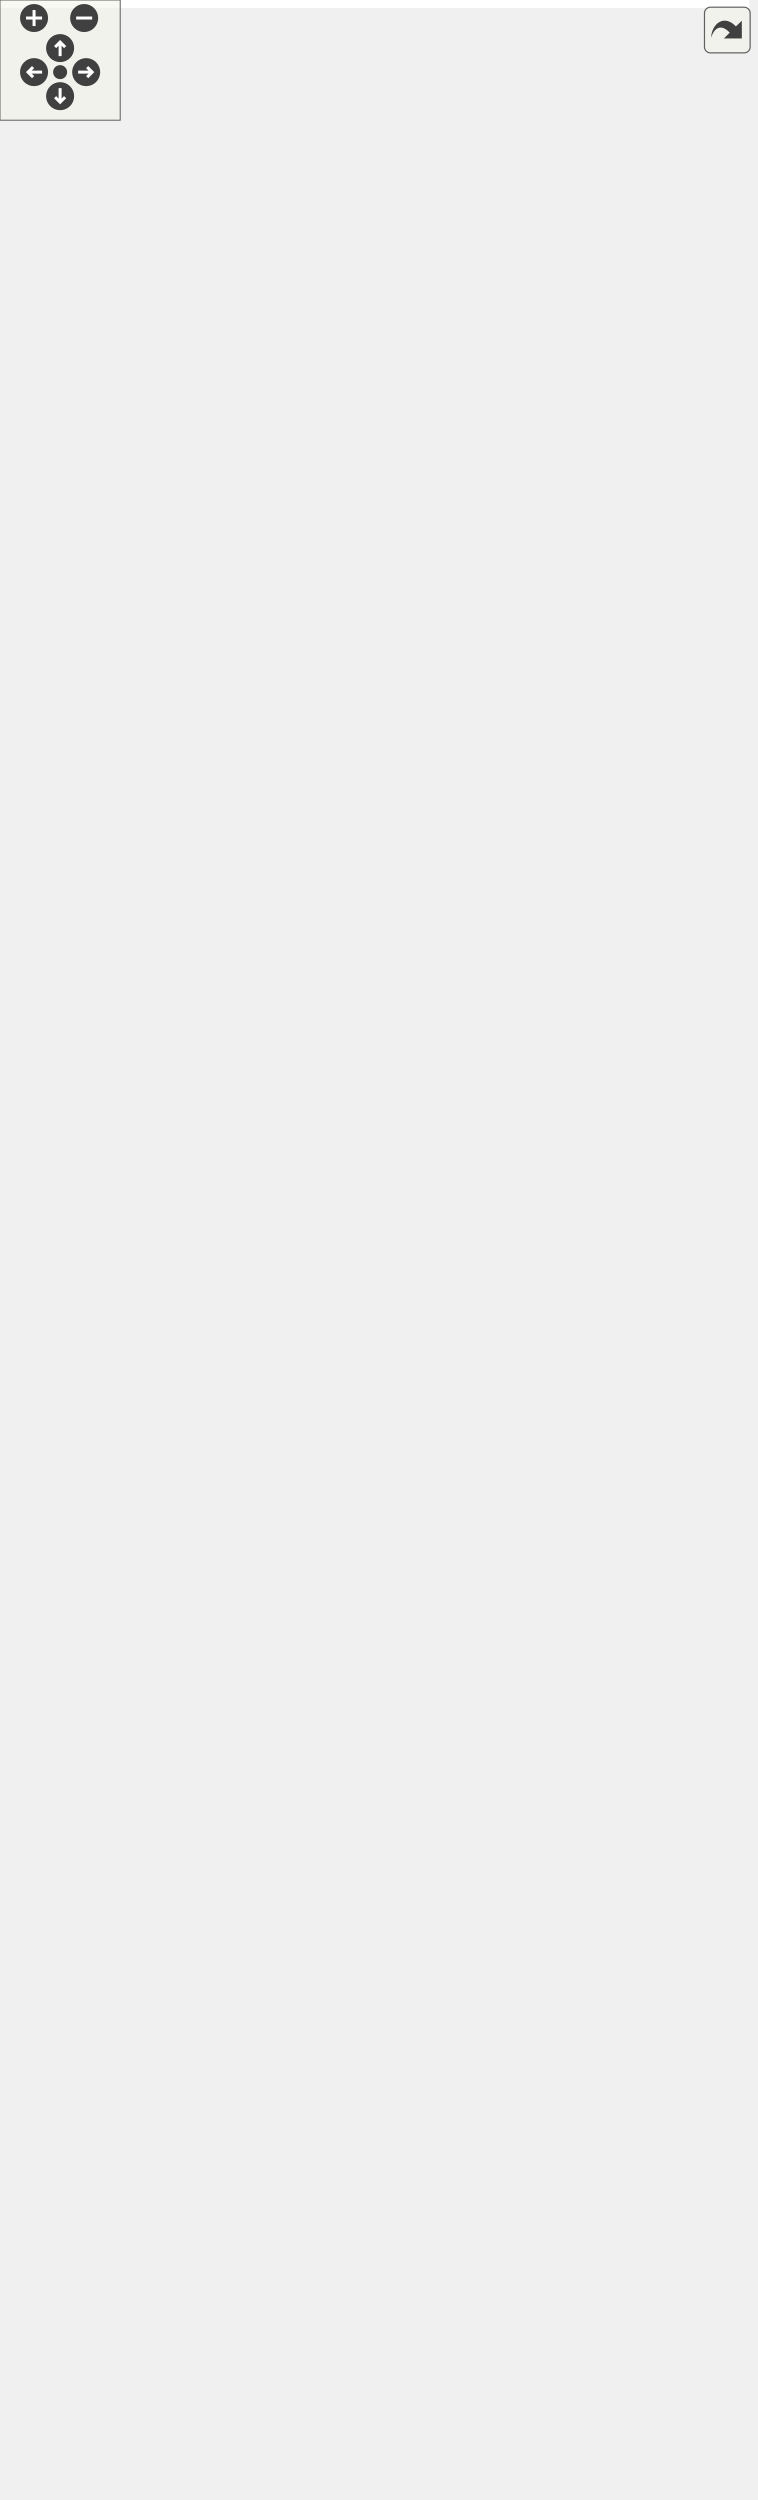
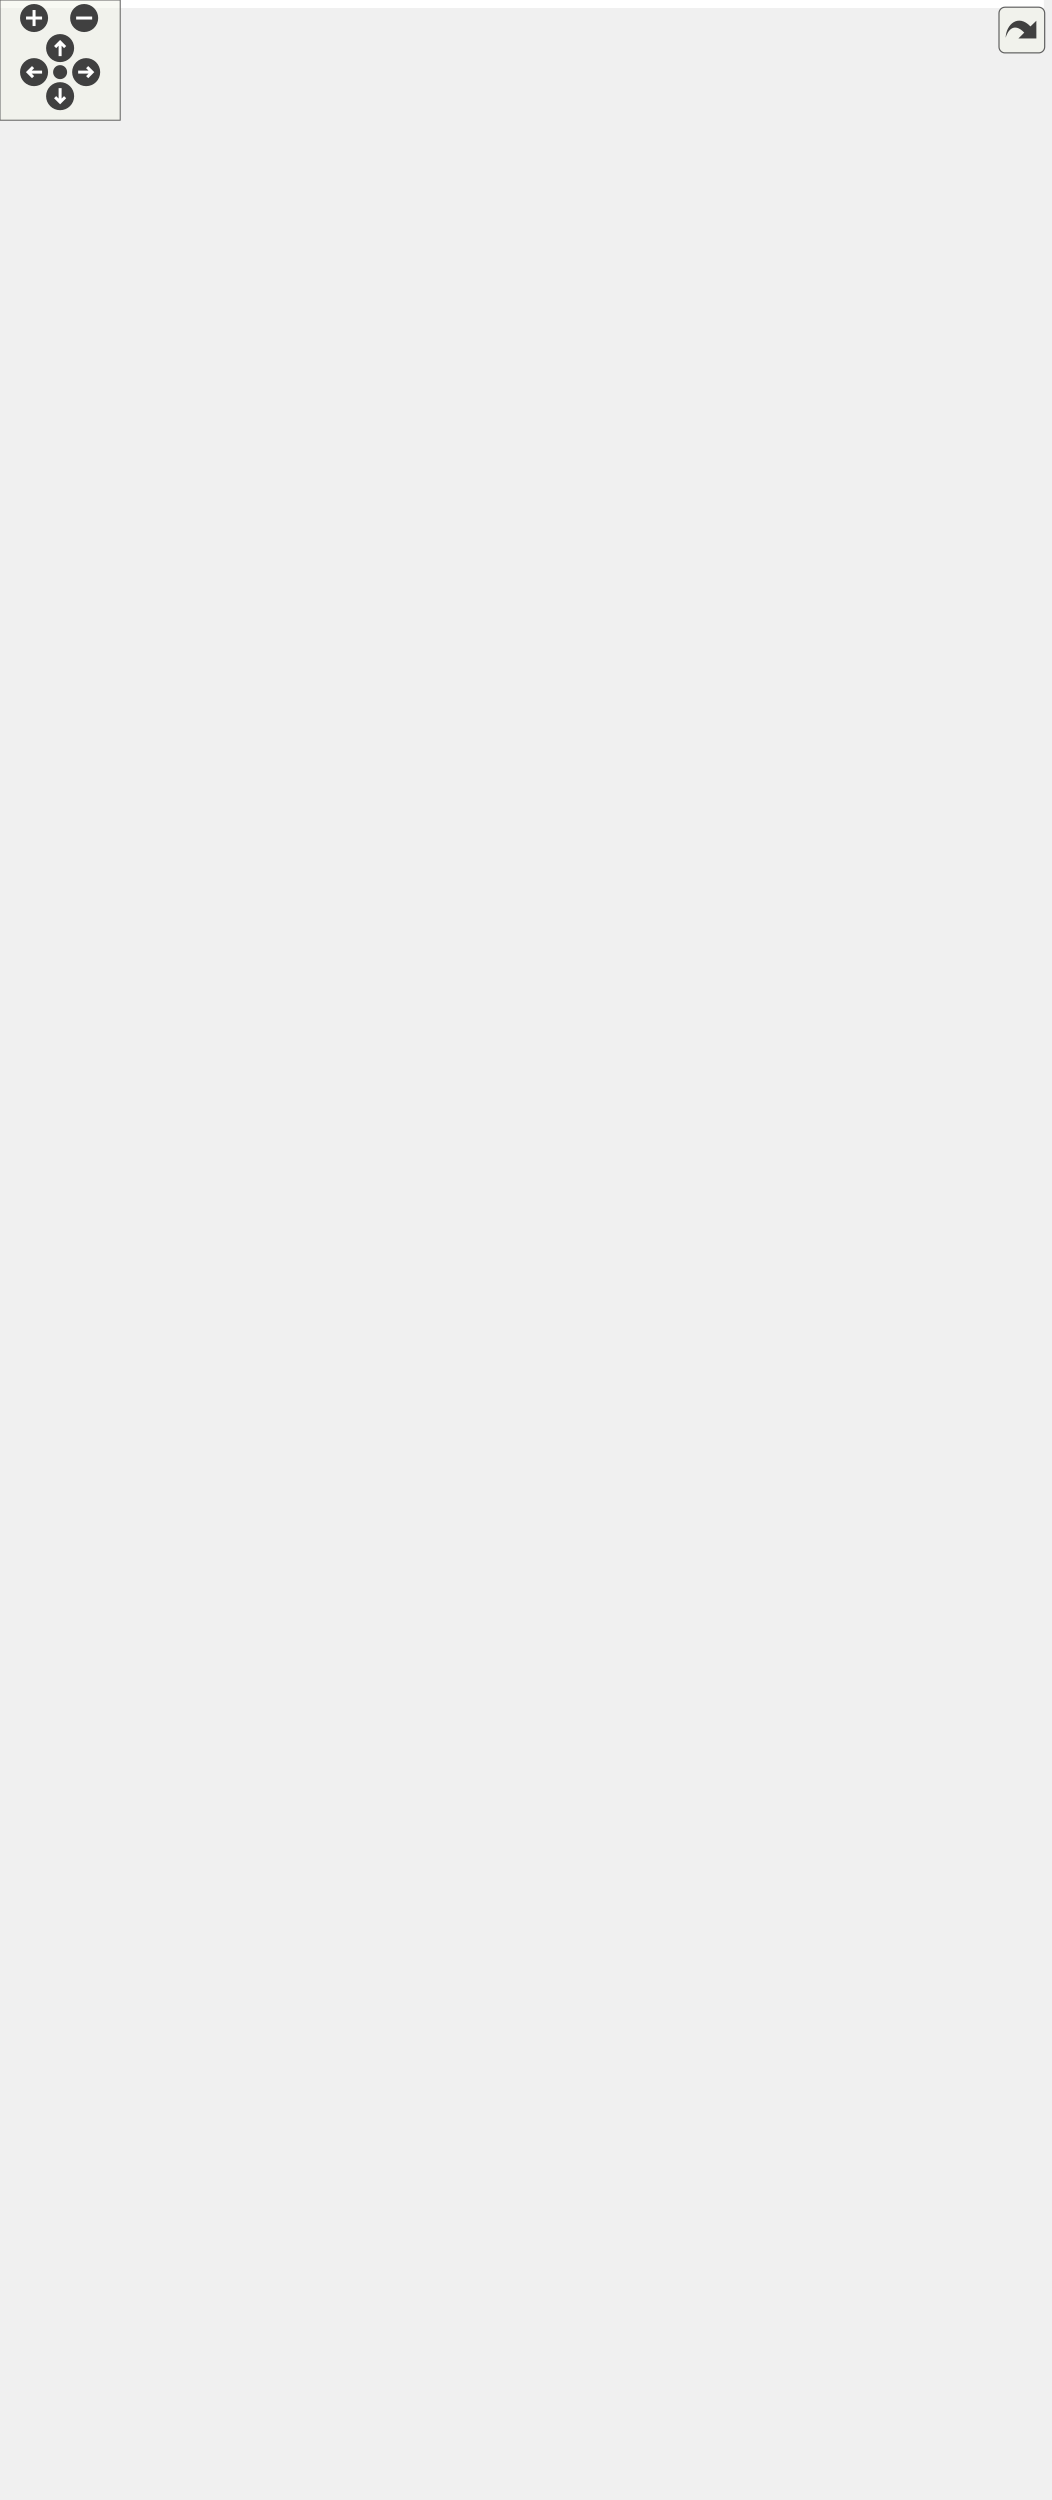
<svg xmlns="http://www.w3.org/2000/svg" xmlns:xlink="http://www.w3.org/1999/xlink" id="main" version="1.1" xml:space="preserve">
  <style type="text/css">
.edge:hover path { stroke: red; }
.edge:hover polygon { stroke: red; fill: red; }
</style>
  <defs>
    <circle id="rim" cx="0" cy="0" r="7" />
    <circle id="rim2" cx="0" cy="0" r="3.5" />
    <g id="zoomPlus">
      <use xlink:href="#rim" fill="#404040">
        <set attributeName="fill" to="#808080" begin="zoomplus.mouseover" end="zoomplus.mouseout" />
      </use>
      <path d="M-4,0h8M0,-4v8" fill="none" stroke="white" stroke-width="1.5" pointer-events="none" />
    </g>
    <g id="zoomMin">
      <use xlink:href="#rim" fill="#404040">
        <set attributeName="fill" to="#808080" begin="zoomminus.mouseover" end="zoomminus.mouseout" />
      </use>
      <path d="M-4,0h8" fill="none" stroke="white" stroke-width="1.5" pointer-events="none" />
    </g>
    <g id="dirArrow">
      <path fill="none" stroke="white" stroke-width="1.5" d="M0,-3.0v7 M-2.5,-0.5L0,-3.0L2.5,-0.5" />
    </g>
    <g id="resetDef">
      <use xlink:href="#rim2" fill="#404040">
        <set attributeName="fill" to="#808080" begin="reset.mouseover" end="reset.mouseout" />
      </use>
    </g>
  </defs>
  <svg id="graph" class="graph">
    <g id="viewport">
-       <polygon fill="white" stroke="none" points="-4,4 -4,-1187.5 374,-1187.5 374,4 -4,4" />
+       <polygon fill="white" stroke="none" points="-4,4 -4,-1187.5 521,-1187.5 521,4 -4,4" />
      <g id="node1" class="node">
        <polygon fill="#bfbfbf" stroke="black" points="0,-571 0,-601 128,-601 128,-571 0,-571" />
        <text text-anchor="start" x="8" y="-589" font-family="Helvetica,sans-Serif" font-size="10.00">carla::traffic_manager</text>
        <text text-anchor="middle" x="64" y="-578" font-family="Helvetica,sans-Serif" font-size="10.00">::TrafficManager::GetTM</text>
      </g>
      <g id="node2" class="node">
        <g id="a_node2">
          <a xlink:href="../../df/d5a/classcarla_1_1traffic__manager_1_1TrafficManager.html#ad51d67c1ba30bd5feeb315f11bcdd84c" target="_top" xlink:title="This method registers a vehicle with the traffic manager. ">
            <polygon fill="white" stroke="black" points="179.5,-1153 179.5,-1183 354.5,-1183 354.5,-1153 179.5,-1153" />
            <text text-anchor="start" x="187.5" y="-1171" font-family="Helvetica,sans-Serif" font-size="10.00">carla::traffic_manager</text>
            <text text-anchor="middle" x="267" y="-1160" font-family="Helvetica,sans-Serif" font-size="10.00">::TrafficManager::RegisterVehicles</text>
          </a>
        </g>
      </g>
      <g id="edge1" class="edge">
        <path fill="none" stroke="midnightblue" d="M65.909,-611.309C69.964,-709.724 89.618,-1065.37 164,-1144 168.501,-1148.76 173.753,-1152.65 179.455,-1155.83" />
        <polygon fill="midnightblue" stroke="midnightblue" points="69.398,-610.961 65.508,-601.107 62.404,-611.237 69.398,-610.961" />
      </g>
-       <g id="node3" class="node">
-         <g id="a_node3">
+       <g id="node4" class="node">
+         <g id="a_node4">
          <a xlink:href="../../df/d5a/classcarla_1_1traffic__manager_1_1TrafficManager.html#ad5c6578a93118f2a06da5b536d5da3c8" target="_top" xlink:title="Method to reset all traffic lights. ">
            <polygon fill="white" stroke="black" points="186,-1093.5 186,-1134.5 348,-1134.5 348,-1093.5 186,-1093.5" />
            <text text-anchor="start" x="194" y="-1122.5" font-family="Helvetica,sans-Serif" font-size="10.00">carla::traffic_manager</text>
            <text text-anchor="start" x="194" y="-1111.5" font-family="Helvetica,sans-Serif" font-size="10.00">::TrafficManager::ResetAllTraffic</text>
            <text text-anchor="middle" x="267" y="-1100.5" font-family="Helvetica,sans-Serif" font-size="10.00">Lights</text>
          </a>
        </g>
      </g>
-       <g id="edge2" class="edge">
+       <g id="edge3" class="edge">
        <path fill="none" stroke="midnightblue" d="M66.642,-611.409C73.049,-702.808 99.281,-1013.19 164,-1084 170.102,-1090.68 177.605,-1095.9 185.749,-1099.97" />
        <polygon fill="midnightblue" stroke="midnightblue" points="70.13,-611.118 65.958,-601.379 63.147,-611.594 70.13,-611.118" />
      </g>
-       <g id="node4" class="node">
-         <g id="a_node4">
+       <g id="node5" class="node">
+         <g id="a_node5">
          <a xlink:href="../../df/d5a/classcarla_1_1traffic__manager_1_1TrafficManager.html#a9fc432fc3935c5eb6bbfa9556d488cf2" target="_top" xlink:title="Enable/disable automatic lane change on a vehicle. ">
            <polygon fill="white" stroke="black" points="187,-1033.5 187,-1074.5 347,-1074.5 347,-1033.5 187,-1033.5" />
            <text text-anchor="start" x="195" y="-1062.5" font-family="Helvetica,sans-Serif" font-size="10.00">carla::traffic_manager</text>
            <text text-anchor="start" x="195" y="-1051.5" font-family="Helvetica,sans-Serif" font-size="10.00">::TrafficManager::SetAutoLane</text>
            <text text-anchor="middle" x="267" y="-1040.5" font-family="Helvetica,sans-Serif" font-size="10.00">Change</text>
          </a>
        </g>
      </g>
-       <g id="edge3" class="edge">
+       <g id="edge4" class="edge">
        <path fill="none" stroke="midnightblue" d="M67.384,-611.317C75.784,-695.304 106.639,-962.86 164,-1024 170.441,-1030.87 178.364,-1036.19 186.922,-1040.3" />
        <polygon fill="midnightblue" stroke="midnightblue" points="70.867,-610.975 66.408,-601.364 63.9,-611.658 70.867,-610.975" />
      </g>
-       <g id="node5" class="node">
-         <g id="a_node5">
+       <g id="node6" class="node">
+         <g id="a_node6">
          <a xlink:href="../../df/d5a/classcarla_1_1traffic__manager_1_1TrafficManager.html#a10885e1bedc1f28a1ce8a3211a0c170b" target="_top" xlink:title="Method to set collision detection rules between vehicles. ">
            <polygon fill="white" stroke="black" points="190.5,-973.5 190.5,-1014.5 343.5,-1014.5 343.5,-973.5 190.5,-973.5" />
            <text text-anchor="start" x="198.5" y="-1002.5" font-family="Helvetica,sans-Serif" font-size="10.00">carla::traffic_manager</text>
            <text text-anchor="start" x="198.5" y="-991.5" font-family="Helvetica,sans-Serif" font-size="10.00">::TrafficManager::SetCollision</text>
            <text text-anchor="middle" x="267" y="-980.5" font-family="Helvetica,sans-Serif" font-size="10.00">Detection</text>
          </a>
        </g>
      </g>
-       <g id="edge4" class="edge">
+       <g id="edge5" class="edge">
        <path fill="none" stroke="midnightblue" d="M68.391,-611.526C79.025,-687.896 114.015,-912.497 164,-964 171.392,-971.616 180.609,-977.325 190.459,-981.598" />
        <polygon fill="midnightblue" stroke="midnightblue" points="71.825,-610.805 67,-601.372 64.89,-611.755 71.825,-610.805" />
      </g>
-       <g id="node6" class="node">
-         <g id="a_node6">
+       <g id="node7" class="node">
+         <g id="a_node7">
          <a xlink:href="../../df/d5a/classcarla_1_1traffic__manager_1_1TrafficManager.html#a98e8140b91f7aaefaad0bae43db17139" target="_top" xlink:title="Method to specify how much distance a vehicle should maintain to the leading vehicle. ">
            <polygon fill="white" stroke="black" points="189,-913.5 189,-954.5 345,-954.5 345,-913.5 189,-913.5" />
            <text text-anchor="start" x="197" y="-942.5" font-family="Helvetica,sans-Serif" font-size="10.00">carla::traffic_manager</text>
            <text text-anchor="start" x="197" y="-931.5" font-family="Helvetica,sans-Serif" font-size="10.00">::TrafficManager::SetDistance</text>
            <text text-anchor="middle" x="267" y="-920.5" font-family="Helvetica,sans-Serif" font-size="10.00">ToLeadingVehicle</text>
          </a>
        </g>
      </g>
-       <g id="edge5" class="edge">
+       <g id="edge6" class="edge">
        <path fill="none" stroke="midnightblue" d="M65.234,-611.185C67.191,-670.84 80.596,-821.9 164,-904 171.103,-910.992 179.749,-916.37 188.969,-920.502" />
        <polygon fill="midnightblue" stroke="midnightblue" points="68.732,-611.058 64.987,-601.147 61.734,-611.23 68.732,-611.058" />
      </g>
-       <g id="node7" class="node">
-         <g id="a_node7">
+       <g id="node8" class="node">
+         <g id="a_node8">
          <a xlink:href="../../df/d5a/classcarla_1_1traffic__manager_1_1TrafficManager.html#ac3a9025b8c7834a6af2ef7e00db0934c" target="_top" xlink:title="Method to force lane change on a vehicle. ">
            <polygon fill="white" stroke="black" points="185,-853.5 185,-894.5 349,-894.5 349,-853.5 185,-853.5" />
            <text text-anchor="start" x="193" y="-882.5" font-family="Helvetica,sans-Serif" font-size="10.00">carla::traffic_manager</text>
            <text text-anchor="start" x="193" y="-871.5" font-family="Helvetica,sans-Serif" font-size="10.00">::TrafficManager::SetForceLane</text>
            <text text-anchor="middle" x="267" y="-860.5" font-family="Helvetica,sans-Serif" font-size="10.00">Change</text>
          </a>
        </g>
      </g>
-       <g id="edge6" class="edge">
+       <g id="edge7" class="edge">
        <path fill="none" stroke="midnightblue" d="M67.366,-611.278C73.55,-662.742 94.853,-780.197 164,-844 170.105,-849.633 177.215,-854.212 184.788,-857.935" />
        <polygon fill="midnightblue" stroke="midnightblue" points="70.815,-610.618 66.237,-601.063 63.857,-611.387 70.815,-610.618" />
      </g>
-       <g id="node8" class="node">
-         <g id="a_node8">
+       <g id="node9" class="node">
+         <g id="a_node9">
          <a xlink:href="../../df/d5a/classcarla_1_1traffic__manager_1_1TrafficManager.html#a8e88309f1b6e93a0f8ef2f4954ecab87" target="_top" xlink:title="Method to Set Global distance to Leading vehicle. ">
            <polygon fill="white" stroke="black" points="174,-793.5 174,-834.5 360,-834.5 360,-793.5 174,-793.5" />
            <text text-anchor="start" x="182" y="-822.5" font-family="Helvetica,sans-Serif" font-size="10.00">carla::traffic_manager</text>
            <text text-anchor="start" x="182" y="-811.5" font-family="Helvetica,sans-Serif" font-size="10.00">::TrafficManager::SetGlobalDistance</text>
            <text text-anchor="middle" x="267" y="-800.5" font-family="Helvetica,sans-Serif" font-size="10.00">ToLeadingVehicle</text>
          </a>
        </g>
      </g>
-       <g id="edge7" class="edge">
+       <g id="edge8" class="edge">
        <path fill="none" stroke="midnightblue" d="M70.65,-611.211C81.399,-653.309 108.815,-737.838 164,-784 168.247,-787.553 172.9,-790.685 177.805,-793.446" />
        <polygon fill="midnightblue" stroke="midnightblue" points="73.986,-610.12 68.214,-601.235 67.186,-611.78 73.986,-610.12" />
      </g>
-       <g id="node9" class="node">
-         <g id="a_node9">
+       <g id="node10" class="node">
+         <g id="a_node10">
          <a xlink:href="../../df/d5a/classcarla_1_1traffic__manager_1_1TrafficManager.html#a3e2d1bf4b8d2de100d09708ad48eb5ca" target="_top" xlink:title="Set a global % decrease in velocity with respect to the speed limit. ">
            <polygon fill="white" stroke="black" points="167.5,-733.5 167.5,-774.5 366.5,-774.5 366.5,-733.5 167.5,-733.5" />
            <text text-anchor="start" x="175.5" y="-762.5" font-family="Helvetica,sans-Serif" font-size="10.00">carla::traffic_manager</text>
            <text text-anchor="start" x="175.5" y="-751.5" font-family="Helvetica,sans-Serif" font-size="10.00">::TrafficManager::SetGlobalPercentage</text>
            <text text-anchor="middle" x="267" y="-740.5" font-family="Helvetica,sans-Serif" font-size="10.00">SpeedDifference</text>
          </a>
        </g>
      </g>
-       <g id="edge8" class="edge">
+       <g id="edge9" class="edge">
        <path fill="none" stroke="midnightblue" d="M75.96,-610.418C91.227,-641.652 121.841,-695.254 164,-725 168.438,-728.131 173.207,-730.926 178.173,-733.42" />
        <polygon fill="midnightblue" stroke="midnightblue" points="78.997,-608.655 71.547,-601.122 72.674,-611.657 78.997,-608.655" />
      </g>
-       <g id="node10" class="node">
-         <g id="a_node10">
+       <g id="node11" class="node">
+         <g id="a_node11">
          <a xlink:href="../../df/d5a/classcarla_1_1traffic__manager_1_1TrafficManager.html#a49792df62710759a39cceb779d2fe2d2" target="_top" xlink:title="This method sets the hybrid physics mode. ">
            <polygon fill="white" stroke="black" points="164,-685 164,-715 370,-715 370,-685 164,-685" />
            <text text-anchor="start" x="172" y="-703" font-family="Helvetica,sans-Serif" font-size="10.00">carla::traffic_manager</text>
            <text text-anchor="middle" x="267" y="-692" font-family="Helvetica,sans-Serif" font-size="10.00">::TrafficManager::SetHybridPhysicsMode</text>
          </a>
        </g>
      </g>
-       <g id="edge9" class="edge">
+       <g id="edge10" class="edge">
        <path fill="none" stroke="midnightblue" d="M84.059,-608.993C102.424,-629.633 132.062,-659.192 164,-676 170.6,-679.474 177.703,-682.45 184.977,-685" />
        <polygon fill="midnightblue" stroke="midnightblue" points="86.567,-606.543 77.363,-601.296 81.286,-611.138 86.567,-606.543" />
      </g>
-       <g id="node11" class="node">
-         <g id="a_node11">
+       <g id="node12" class="node">
+         <g id="a_node12">
          <a xlink:href="../../df/d5a/classcarla_1_1traffic__manager_1_1TrafficManager.html#aa8777ce4f53b17ba6fd847b4eeb21d82" target="_top" xlink:title="This method sets the hybrid physics radius. ">
            <polygon fill="white" stroke="black" points="177,-625.5 177,-666.5 357,-666.5 357,-625.5 177,-625.5" />
            <text text-anchor="start" x="185" y="-654.5" font-family="Helvetica,sans-Serif" font-size="10.00">carla::traffic_manager</text>
            <text text-anchor="start" x="185" y="-643.5" font-family="Helvetica,sans-Serif" font-size="10.00">::TrafficManager::SetHybridPhysics</text>
            <text text-anchor="middle" x="267" y="-632.5" font-family="Helvetica,sans-Serif" font-size="10.00">Radius</text>
          </a>
        </g>
      </g>
-       <g id="edge10" class="edge">
+       <g id="edge11" class="edge">
        <path fill="none" stroke="midnightblue" d="M124.181,-604.02C137.287,-607.986 151.11,-612.151 164,-616 174.347,-619.089 185.291,-622.333 196.02,-625.5" />
        <polygon fill="midnightblue" stroke="midnightblue" points="124.911,-600.584 114.326,-601.034 122.881,-607.283 124.911,-600.584" />
      </g>
-       <g id="node12" class="node">
-         <g id="a_node12">
+       <g id="node13" class="node">
+         <g id="a_node13">
          <a xlink:href="../../df/d5a/classcarla_1_1traffic__manager_1_1TrafficManager.html#a35e7ad940573785fddb2e5c0974bca86" target="_top" xlink:title="Method to set probabilistic preference to keep on the right lane. ">
            <polygon fill="white" stroke="black" points="186.5,-565.5 186.5,-606.5 347.5,-606.5 347.5,-565.5 186.5,-565.5" />
            <text text-anchor="start" x="194.5" y="-594.5" font-family="Helvetica,sans-Serif" font-size="10.00">carla::traffic_manager</text>
            <text text-anchor="start" x="194.5" y="-583.5" font-family="Helvetica,sans-Serif" font-size="10.00">::TrafficManager::SetKeepRight</text>
            <text text-anchor="middle" x="267" y="-572.5" font-family="Helvetica,sans-Serif" font-size="10.00">Percentage</text>
          </a>
        </g>
      </g>
-       <g id="edge11" class="edge">
+       <g id="edge12" class="edge">
        <path fill="none" stroke="midnightblue" d="M138.148,-586C153.757,-586 170.318,-586 186.162,-586" />
        <polygon fill="midnightblue" stroke="midnightblue" points="138.046,-582.5 128.046,-586 138.046,-589.5 138.046,-582.5" />
      </g>
-       <g id="node13" class="node">
-         <g id="a_node13">
+       <g id="node14" class="node">
+         <g id="a_node14">
          <a xlink:href="../../df/d5a/classcarla_1_1traffic__manager_1_1TrafficManager.html#a910bb4d5f64b0edbc666c0f5ece320cb" target="_top" xlink:title="Method to specify the % chance of ignoring collisions with any vehicle. ">
            <polygon fill="white" stroke="black" points="182.5,-505.5 182.5,-546.5 351.5,-546.5 351.5,-505.5 182.5,-505.5" />
            <text text-anchor="start" x="190.5" y="-534.5" font-family="Helvetica,sans-Serif" font-size="10.00">carla::traffic_manager</text>
            <text text-anchor="start" x="190.5" y="-523.5" font-family="Helvetica,sans-Serif" font-size="10.00">::TrafficManager::SetPercentage</text>
            <text text-anchor="middle" x="267" y="-512.5" font-family="Helvetica,sans-Serif" font-size="10.00">IgnoreVehicles</text>
          </a>
        </g>
      </g>
-       <g id="edge12" class="edge">
+       <g id="edge13" class="edge">
        <path fill="none" stroke="midnightblue" d="M124.181,-567.98C137.287,-564.014 151.11,-559.849 164,-556 174.347,-552.911 185.291,-549.667 196.02,-546.5" />
        <polygon fill="midnightblue" stroke="midnightblue" points="122.881,-564.717 114.326,-570.966 124.911,-571.416 122.881,-564.717" />
      </g>
-       <g id="node14" class="node">
-         <g id="a_node14">
+       <g id="node15" class="node">
+         <g id="a_node15">
          <a xlink:href="../../df/d5a/classcarla_1_1traffic__manager_1_1TrafficManager.html#a65cc2c428faea6736e605694b35e7d01" target="_top" xlink:title="Method to specify the % chance of ignoring collisions with any walker. ">
            <polygon fill="white" stroke="black" points="182.5,-445.5 182.5,-486.5 351.5,-486.5 351.5,-445.5 182.5,-445.5" />
            <text text-anchor="start" x="190.5" y="-474.5" font-family="Helvetica,sans-Serif" font-size="10.00">carla::traffic_manager</text>
            <text text-anchor="start" x="190.5" y="-463.5" font-family="Helvetica,sans-Serif" font-size="10.00">::TrafficManager::SetPercentage</text>
            <text text-anchor="middle" x="267" y="-452.5" font-family="Helvetica,sans-Serif" font-size="10.00">IgnoreWalkers</text>
          </a>
        </g>
      </g>
-       <g id="edge13" class="edge">
+       <g id="edge14" class="edge">
        <path fill="none" stroke="midnightblue" d="M84.279,-563.41C102.797,-543.052 132.536,-513.68 164,-496 170.276,-492.474 177.007,-489.325 183.909,-486.522" />
        <polygon fill="midnightblue" stroke="midnightblue" points="81.561,-561.199 77.52,-570.993 86.787,-565.857 81.561,-561.199" />
      </g>
-       <g id="node15" class="node">
-         <g id="a_node15">
+       <g id="node16" class="node">
+         <g id="a_node16">
          <a xlink:href="../../df/d5a/classcarla_1_1traffic__manager_1_1TrafficManager.html#a6f54228c052051b618598a37dbcb35be" target="_top" xlink:title="Method to specify the % chance of running a light. ">
            <polygon fill="white" stroke="black" points="182.5,-385.5 182.5,-426.5 351.5,-426.5 351.5,-385.5 182.5,-385.5" />
            <text text-anchor="start" x="190.5" y="-414.5" font-family="Helvetica,sans-Serif" font-size="10.00">carla::traffic_manager</text>
            <text text-anchor="start" x="190.5" y="-403.5" font-family="Helvetica,sans-Serif" font-size="10.00">::TrafficManager::SetPercentage</text>
            <text text-anchor="middle" x="267" y="-392.5" font-family="Helvetica,sans-Serif" font-size="10.00">RunningLight</text>
          </a>
        </g>
      </g>
-       <g id="edge14" class="edge">
+       <g id="edge15" class="edge">
        <path fill="none" stroke="midnightblue" d="M74.848,-561.185C89.364,-527.785 119.665,-468.785 164,-436 169.64,-431.83 175.853,-428.236 182.344,-425.14" />
        <polygon fill="midnightblue" stroke="midnightblue" points="71.508,-560.096 70.851,-570.671 77.959,-562.814 71.508,-560.096" />
      </g>
-       <g id="node16" class="node">
-         <g id="a_node16">
+       <g id="node17" class="node">
+         <g id="a_node17">
          <a xlink:href="../../df/d5a/classcarla_1_1traffic__manager_1_1TrafficManager.html#a1e0f7ed777eb622b2ad2b0cabfa4a7c9" target="_top" xlink:title="Method to specify the % chance of running a sign. ">
            <polygon fill="white" stroke="black" points="182.5,-325.5 182.5,-366.5 351.5,-366.5 351.5,-325.5 182.5,-325.5" />
            <text text-anchor="start" x="190.5" y="-354.5" font-family="Helvetica,sans-Serif" font-size="10.00">carla::traffic_manager</text>
            <text text-anchor="start" x="190.5" y="-343.5" font-family="Helvetica,sans-Serif" font-size="10.00">::TrafficManager::SetPercentage</text>
            <text text-anchor="middle" x="267" y="-332.5" font-family="Helvetica,sans-Serif" font-size="10.00">RunningSign</text>
          </a>
        </g>
      </g>
-       <g id="edge15" class="edge">
+       <g id="edge16" class="edge">
        <path fill="none" stroke="midnightblue" d="M69.772,-561.149C79.516,-517.213 105.878,-425.772 164,-376 169.538,-371.258 175.795,-367.264 182.418,-363.902" />
        <polygon fill="midnightblue" stroke="midnightblue" points="66.334,-560.491 67.693,-570.998 73.183,-561.937 66.334,-560.491" />
      </g>
-       <g id="node17" class="node">
-         <g id="a_node17">
+       <g id="node18" class="node">
+         <g id="a_node18">
          <a xlink:href="../../df/d5a/classcarla_1_1traffic__manager_1_1TrafficManager.html#ac9b00bb164eae8f6b4209279722c8540" target="_top" xlink:title="Set a vehicle's % decrease in velocity with respect to the speed limit. ">
            <polygon fill="white" stroke="black" points="182.5,-265.5 182.5,-306.5 351.5,-306.5 351.5,-265.5 182.5,-265.5" />
            <text text-anchor="start" x="190.5" y="-294.5" font-family="Helvetica,sans-Serif" font-size="10.00">carla::traffic_manager</text>
            <text text-anchor="start" x="190.5" y="-283.5" font-family="Helvetica,sans-Serif" font-size="10.00">::TrafficManager::SetPercentage</text>
            <text text-anchor="middle" x="267" y="-272.5" font-family="Helvetica,sans-Serif" font-size="10.00">SpeedDifference</text>
          </a>
        </g>
      </g>
-       <g id="edge16" class="edge">
+       <g id="edge17" class="edge">
        <path fill="none" stroke="midnightblue" d="M66.876,-560.67C72.195,-507.452 92.05,-383.392 164,-316 169.389,-310.953 175.584,-306.75 182.201,-303.252" />
        <polygon fill="midnightblue" stroke="midnightblue" points="63.365,-560.63 65.948,-570.905 70.337,-561.262 63.365,-560.63" />
      </g>
-       <g id="node18" class="node">
-         <g id="a_node18">
+       <g id="node19" class="node">
+         <g id="a_node19">
          <a xlink:href="../../df/d5a/classcarla_1_1traffic__manager_1_1TrafficManager.html#a651464cbdae9a814025532929c6f126c" target="_top" xlink:title="Method to switch traffic manager into synchronous execution. ">
            <polygon fill="white" stroke="black" points="165.5,-217 165.5,-247 368.5,-247 368.5,-217 165.5,-217" />
            <text text-anchor="start" x="173.5" y="-235" font-family="Helvetica,sans-Serif" font-size="10.00">carla::traffic_manager</text>
            <text text-anchor="middle" x="267" y="-224" font-family="Helvetica,sans-Serif" font-size="10.00">::TrafficManager::SetSynchronousMode</text>
          </a>
        </g>
      </g>
-       <g id="edge17" class="edge">
+       <g id="edge18" class="edge">
        <path fill="none" stroke="midnightblue" d="M64.599,-560.825C65.064,-499.164 75.256,-339.543 164,-256 167.576,-252.633 171.533,-249.71 175.75,-247.173" />
        <polygon fill="midnightblue" stroke="midnightblue" points="61.099,-560.836 64.606,-570.834 68.099,-560.832 61.099,-560.836" />
      </g>
-       <g id="node19" class="node">
-         <g id="a_node19">
+       <g id="node20" class="node">
+         <g id="a_node20">
          <a xlink:href="../../df/d5a/classcarla_1_1traffic__manager_1_1TrafficManager.html#afe3ae045966f9fed31a8d4d9c11554cc" target="_top" xlink:title="Method to set tick timeout for synchronous execution. ">
            <polygon fill="white" stroke="black" points="179,-157.5 179,-198.5 355,-198.5 355,-157.5 179,-157.5" />
            <text text-anchor="start" x="187" y="-186.5" font-family="Helvetica,sans-Serif" font-size="10.00">carla::traffic_manager</text>
            <text text-anchor="start" x="187" y="-175.5" font-family="Helvetica,sans-Serif" font-size="10.00">::TrafficManager::SetSynchronous</text>
            <text text-anchor="middle" x="267" y="-164.5" font-family="Helvetica,sans-Serif" font-size="10.00">ModeTimeOutInMiliSecond</text>
          </a>
        </g>
      </g>
-       <g id="edge18" class="edge">
+       <g id="edge19" class="edge">
        <path fill="none" stroke="midnightblue" d="M68.391,-560.474C79.025,-484.104 114.015,-259.503 164,-208 168.371,-203.496 173.38,-199.66 178.781,-196.393" />
        <polygon fill="midnightblue" stroke="midnightblue" points="64.89,-560.245 67,-570.628 71.825,-561.195 64.89,-560.245" />
      </g>
-       <g id="node20" class="node">
-         <g id="a_node20">
+       <g id="node21" class="node">
+         <g id="a_node21">
          <a xlink:href="../../df/d5a/classcarla_1_1traffic__manager_1_1TrafficManager.html#a1e2f6217b7b0d6097ca9754ba8c3776a" target="_top" xlink:title="Method to provide synchronous tick. ">
            <polygon fill="white" stroke="black" points="178,-109 178,-139 356,-139 356,-109 178,-109" />
            <text text-anchor="start" x="186" y="-127" font-family="Helvetica,sans-Serif" font-size="10.00">carla::traffic_manager</text>
            <text text-anchor="middle" x="267" y="-116" font-family="Helvetica,sans-Serif" font-size="10.00">::TrafficManager::SynchronousTick</text>
          </a>
        </g>
      </g>
-       <g id="edge19" class="edge">
+       <g id="edge20" class="edge">
        <path fill="none" stroke="midnightblue" d="M67.257,-560.56C75.253,-476.185 104.981,-207.541 164,-148 168.098,-143.866 172.766,-140.39 177.796,-137.472" />
        <polygon fill="midnightblue" stroke="midnightblue" points="63.768,-560.28 66.33,-570.56 70.738,-560.926 63.768,-560.28" />
      </g>
-       <g id="node21" class="node">
-         <g id="a_node21">
+       <g id="node22" class="node">
+         <g id="a_node22">
          <a xlink:href="../../df/d5a/classcarla_1_1traffic__manager_1_1TrafficManager.html#a1b59040fdd13a053f2f7fd5caa74f515" target="_top" xlink:title="Public constructor for singleton life cycle management. ">
            <polygon fill="white" stroke="black" points="183.5,-60 183.5,-90 350.5,-90 350.5,-60 183.5,-60" />
            <text text-anchor="start" x="191.5" y="-78" font-family="Helvetica,sans-Serif" font-size="10.00">carla::traffic_manager</text>
            <text text-anchor="middle" x="267" y="-67" font-family="Helvetica,sans-Serif" font-size="10.00">::TrafficManager::TrafficManager</text>
          </a>
        </g>
      </g>
-       <g id="edge20" class="edge">
+       <g id="edge21" class="edge">
        <path fill="none" stroke="midnightblue" d="M66.647,-560.825C73.035,-470.925 99.123,-167.485 164,-100 169.56,-94.217 176.222,-89.683 183.442,-86.14" />
        <polygon fill="midnightblue" stroke="midnightblue" points="63.146,-560.71 65.949,-570.927 70.13,-561.192 63.146,-560.71" />
      </g>
-       <g id="node22" class="node">
-         <g id="a_node22">
+       <g id="node23" class="node">
+         <g id="a_node23">
          <a xlink:href="../../df/d5a/classcarla_1_1traffic__manager_1_1TrafficManager.html#a35f4d0908c91a970fbdf0f71da24366a" target="_top" xlink:title="This method unregisters a vehicle from traffic manager. ">
            <polygon fill="white" stroke="black" points="193,-0.5 193,-41.5 341,-41.5 341,-0.5 193,-0.5" />
            <text text-anchor="start" x="201" y="-29.5" font-family="Helvetica,sans-Serif" font-size="10.00">carla::traffic_manager</text>
            <text text-anchor="start" x="201" y="-18.5" font-family="Helvetica,sans-Serif" font-size="10.00">::TrafficManager::Unregister</text>
            <text text-anchor="middle" x="267" y="-7.5" font-family="Helvetica,sans-Serif" font-size="10.00">Vehicles</text>
          </a>
        </g>
      </g>
-       <g id="edge21" class="edge">
+       <g id="edge22" class="edge">
        <path fill="none" stroke="midnightblue" d="M66.26,-560.616C71.509,-464.963 94.703,-127.835 164,-51 171.788,-42.364 181.921,-36.163 192.772,-31.719" />
        <polygon fill="midnightblue" stroke="midnightblue" points="62.754,-560.64 65.719,-570.811 69.744,-561.011 62.754,-560.64" />
+       </g>
+       <g id="node3" class="node">
+         <g id="a_node3">
+           <a xlink:href="../../d9/dc6/classcarla_1_1client_1_1Vehicle.html#afd51d896d2a994101fadaf3e23e5636e" target="_top" xlink:title="Switch on/off this vehicle's autopilot. ">
+             <polygon fill="white" stroke="black" points="406,-579 406,-609 517,-609 517,-579 406,-579" />
+             <text text-anchor="start" x="414" y="-597" font-family="Helvetica,sans-Serif" font-size="10.00">carla::client::Vehicle</text>
+             <text text-anchor="middle" x="461.5" y="-586" font-family="Helvetica,sans-Serif" font-size="10.00">::SetAutopilot</text>
+           </a>
+         </g>
+       </g>
+       <g id="edge2" class="edge">
+         <path fill="none" stroke="midnightblue" d="M363.243,-1150.17C365.642,-1148.3 367.904,-1146.24 370,-1144 445.392,-1063.3 458.288,-689.28 460.198,-609.142" />
+         <polygon fill="midnightblue" stroke="midnightblue" points="361.012,-1147.45 354.611,-1155.89 364.88,-1153.29 361.012,-1147.45" />
+       </g>
+       <g id="edge23" class="edge">
+         <path fill="none" stroke="midnightblue" d="M350.6,-35.966C357.874,-39.901 364.535,-44.831 370,-51 442.245,-132.554 457.589,-499.554 460.082,-578.86" />
+         <polygon fill="midnightblue" stroke="midnightblue" points="351.64,-32.588 341.102,-31.495 348.659,-38.921 351.64,-32.588" />
      </g>
    </g>
  </svg>
  <g id="navigator" transform="translate(0 0)" fill="#404254">
    <rect fill="#f2f5e9" fill-opacity="0.5" stroke="#606060" stroke-width=".5" x="0" y="0" width="60" height="60" />
    <use id="zoomplus" xlink:href="#zoomPlus" x="17" y="9" />
    <use id="zoomminus" xlink:href="#zoomMin" x="42" y="9" />
    <use id="reset" xlink:href="#resetDef" x="30" y="36" />
    <g id="arrowUp" xlink:href="#dirArrow" transform="translate(30 24)">
      <use xlink:href="#rim" fill="#404040">
        <set attributeName="fill" to="#808080" begin="arrowUp.mouseover" end="arrowUp.mouseout" />
      </use>
      <path fill="none" stroke="white" stroke-width="1.5" d="M0,-3.0v7 M-2.5,-0.5L0,-3.0L2.5,-0.5" />
    </g>
    <g id="arrowRight" xlink:href="#dirArrow" transform="rotate(90) translate(36 -43)">
      <use xlink:href="#rim" fill="#404040">
        <set attributeName="fill" to="#808080" begin="arrowRight.mouseover" end="arrowRight.mouseout" />
      </use>
      <path fill="none" stroke="white" stroke-width="1.5" d="M0,-3.0v7 M-2.5,-0.5L0,-3.0L2.5,-0.5" />
    </g>
    <g id="arrowDown" xlink:href="#dirArrow" transform="rotate(180) translate(-30 -48)">
      <use xlink:href="#rim" fill="#404040">
        <set attributeName="fill" to="#808080" begin="arrowDown.mouseover" end="arrowDown.mouseout" />
      </use>
      <path fill="none" stroke="white" stroke-width="1.5" d="M0,-3.0v7 M-2.5,-0.5L0,-3.0L2.5,-0.5" />
    </g>
    <g id="arrowLeft" xlink:href="#dirArrow" transform="rotate(270) translate(-36 17)">
      <use xlink:href="#rim" fill="#404040">
        <set attributeName="fill" to="#808080" begin="arrowLeft.mouseover" end="arrowLeft.mouseout" />
      </use>
      <path fill="none" stroke="white" stroke-width="1.5" d="M0,-3.0v7 M-2.5,-0.5L0,-3.0L2.5,-0.5" />
    </g>
  </g>
  <svg viewBox="0 0 15 15" width="100%" height="30px" preserveAspectRatio="xMaxYMin meet">
    <g id="arrow_out" transform="scale(0.3 0.3)">
      <a xlink:href="classcarla_1_1traffic__manager_1_1TrafficManager_a51c3fd89a5bf4ca11462062034ebda87_icgraph_org.svg" target="_base">
        <rect id="button" ry="5" rx="5" y="6" x="6" height="38" width="38" fill="#f2f5e9" fill-opacity="0.5" stroke="#606060" stroke-width="1.0" />
        <path id="arrow" d="M 11.5,31.437 C 11.94,20.098 22.043,11.323 32.159,21.979 L 37.069,17.246 C 37.069,17.246 37.088,32 37.088,32 L 22.16,31.978 C 22.16,31.978 26.998,27.14 26.998,27.14 C 18.529,18.264 13.292,25.23 11.5,31.437 z" style="fill:#404040;" />
      </a>
    </g>
  </svg>
</svg>
